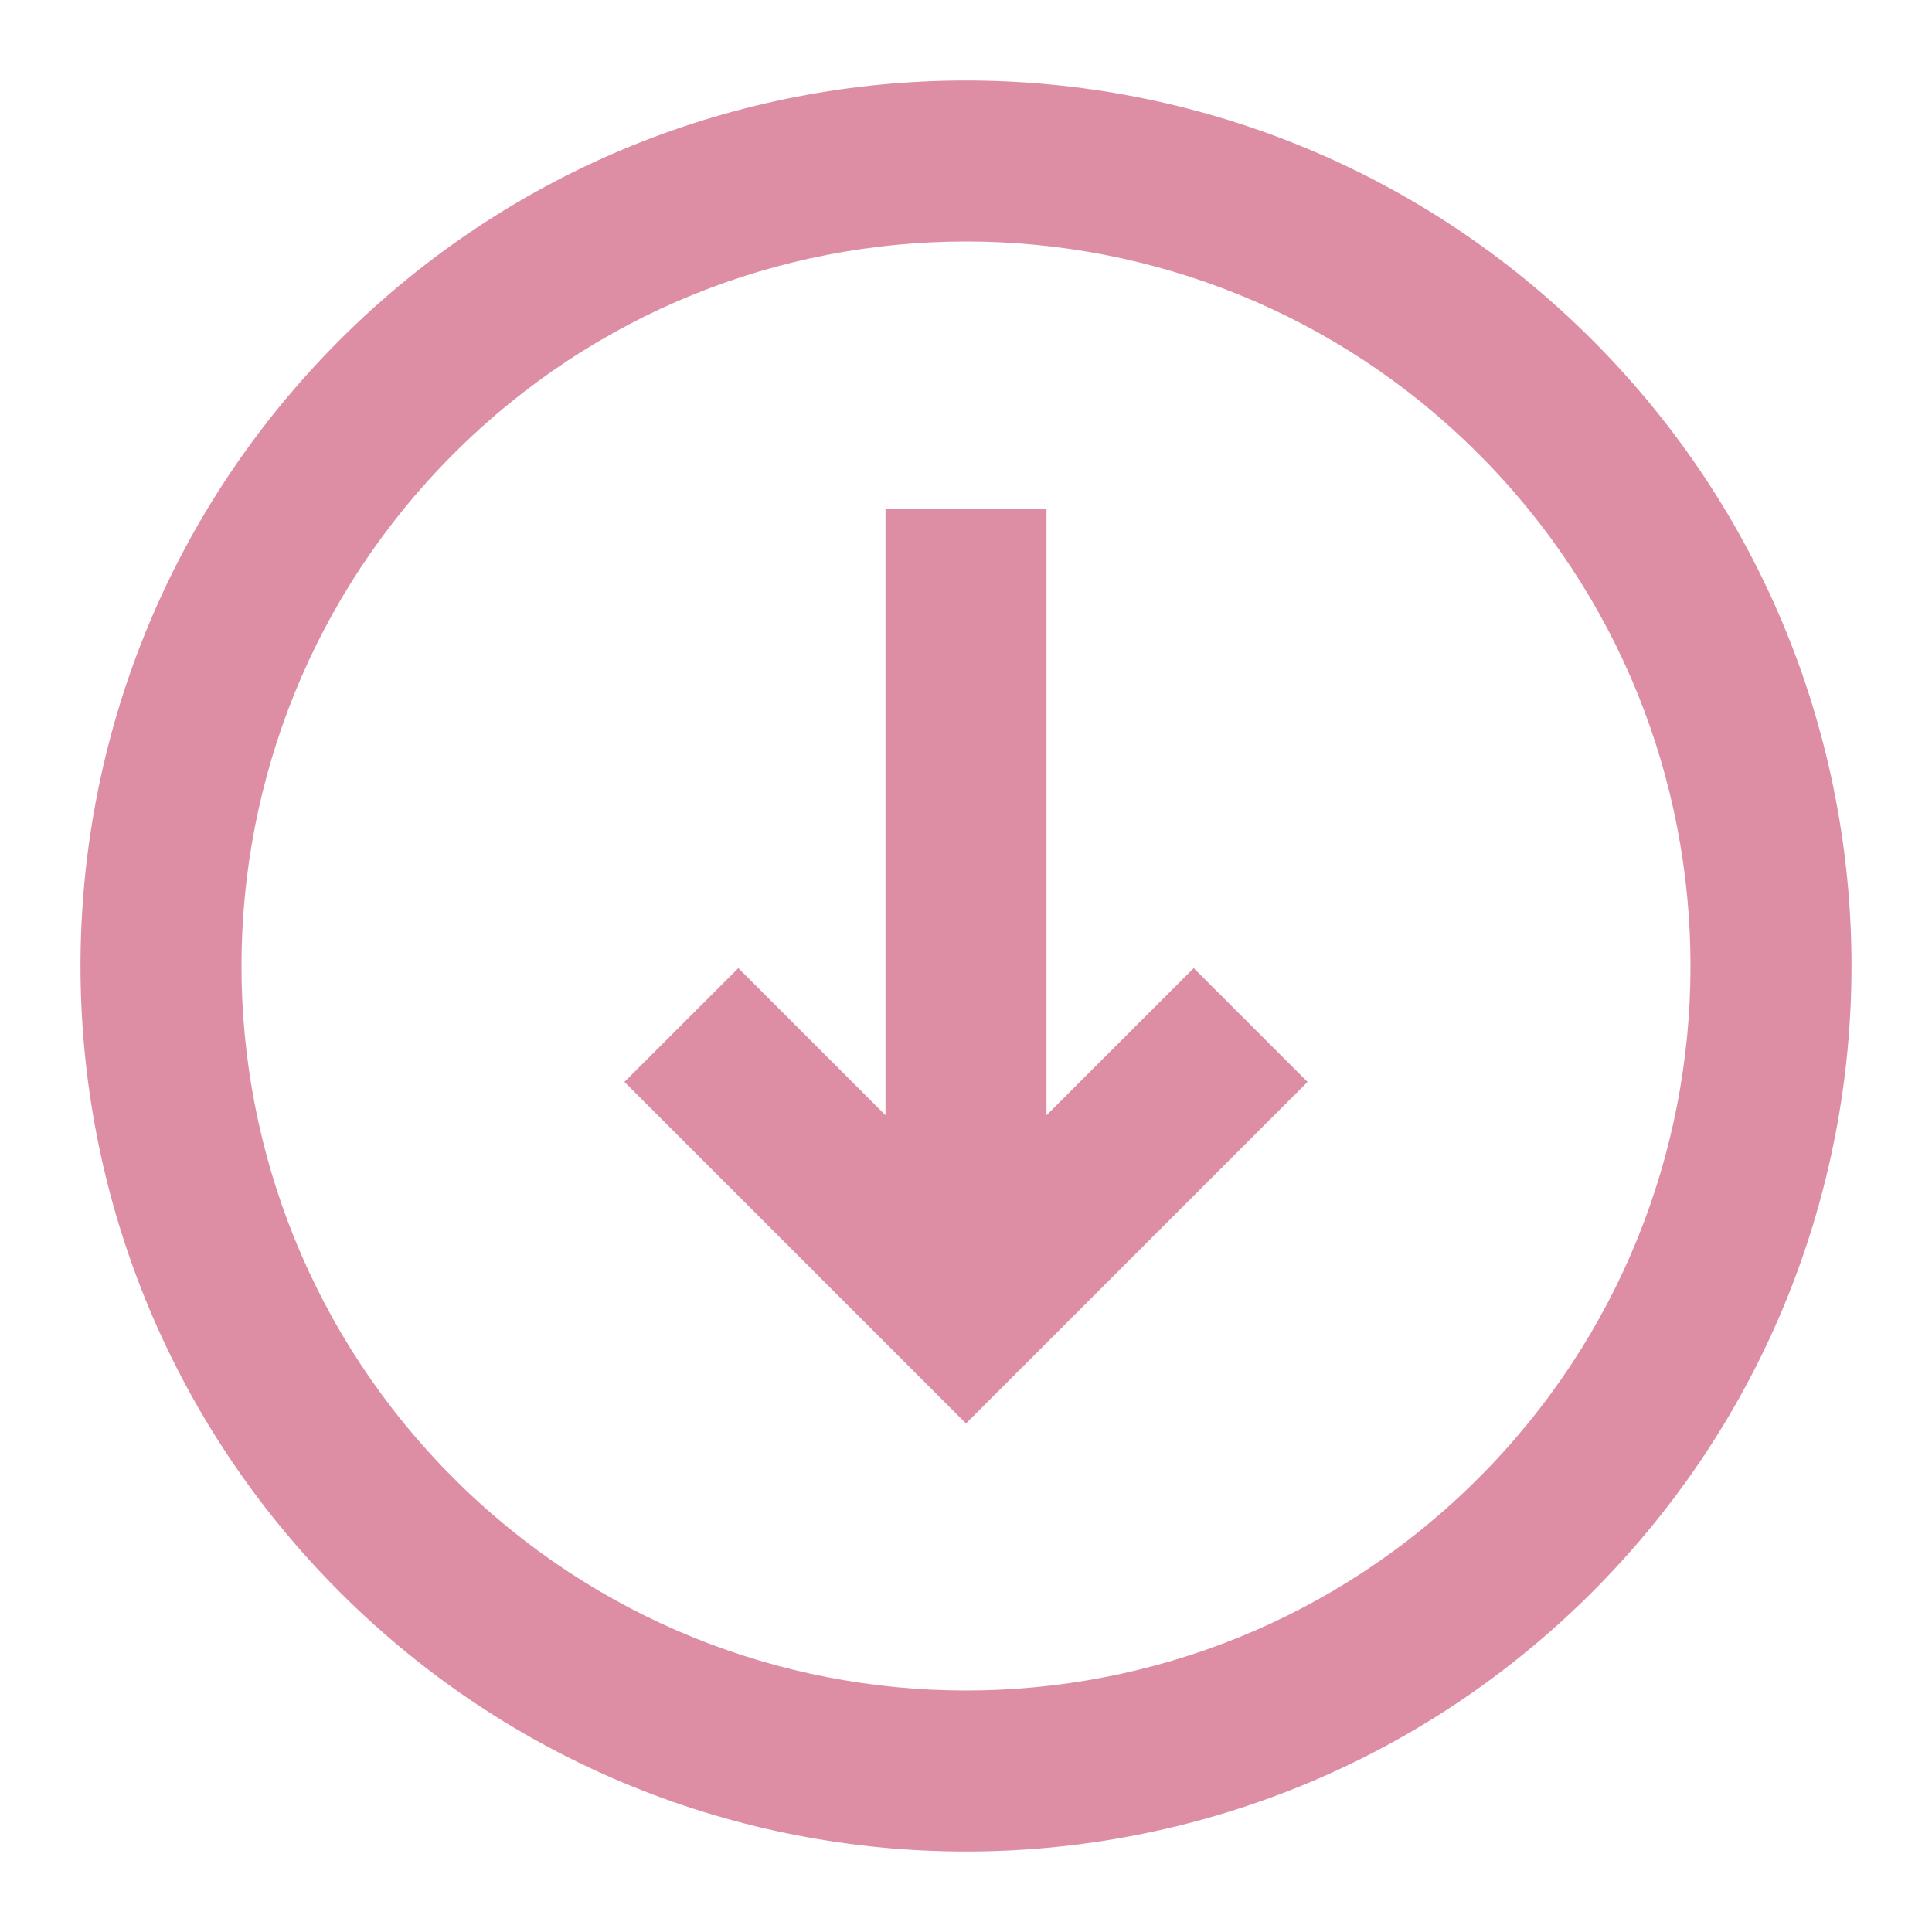
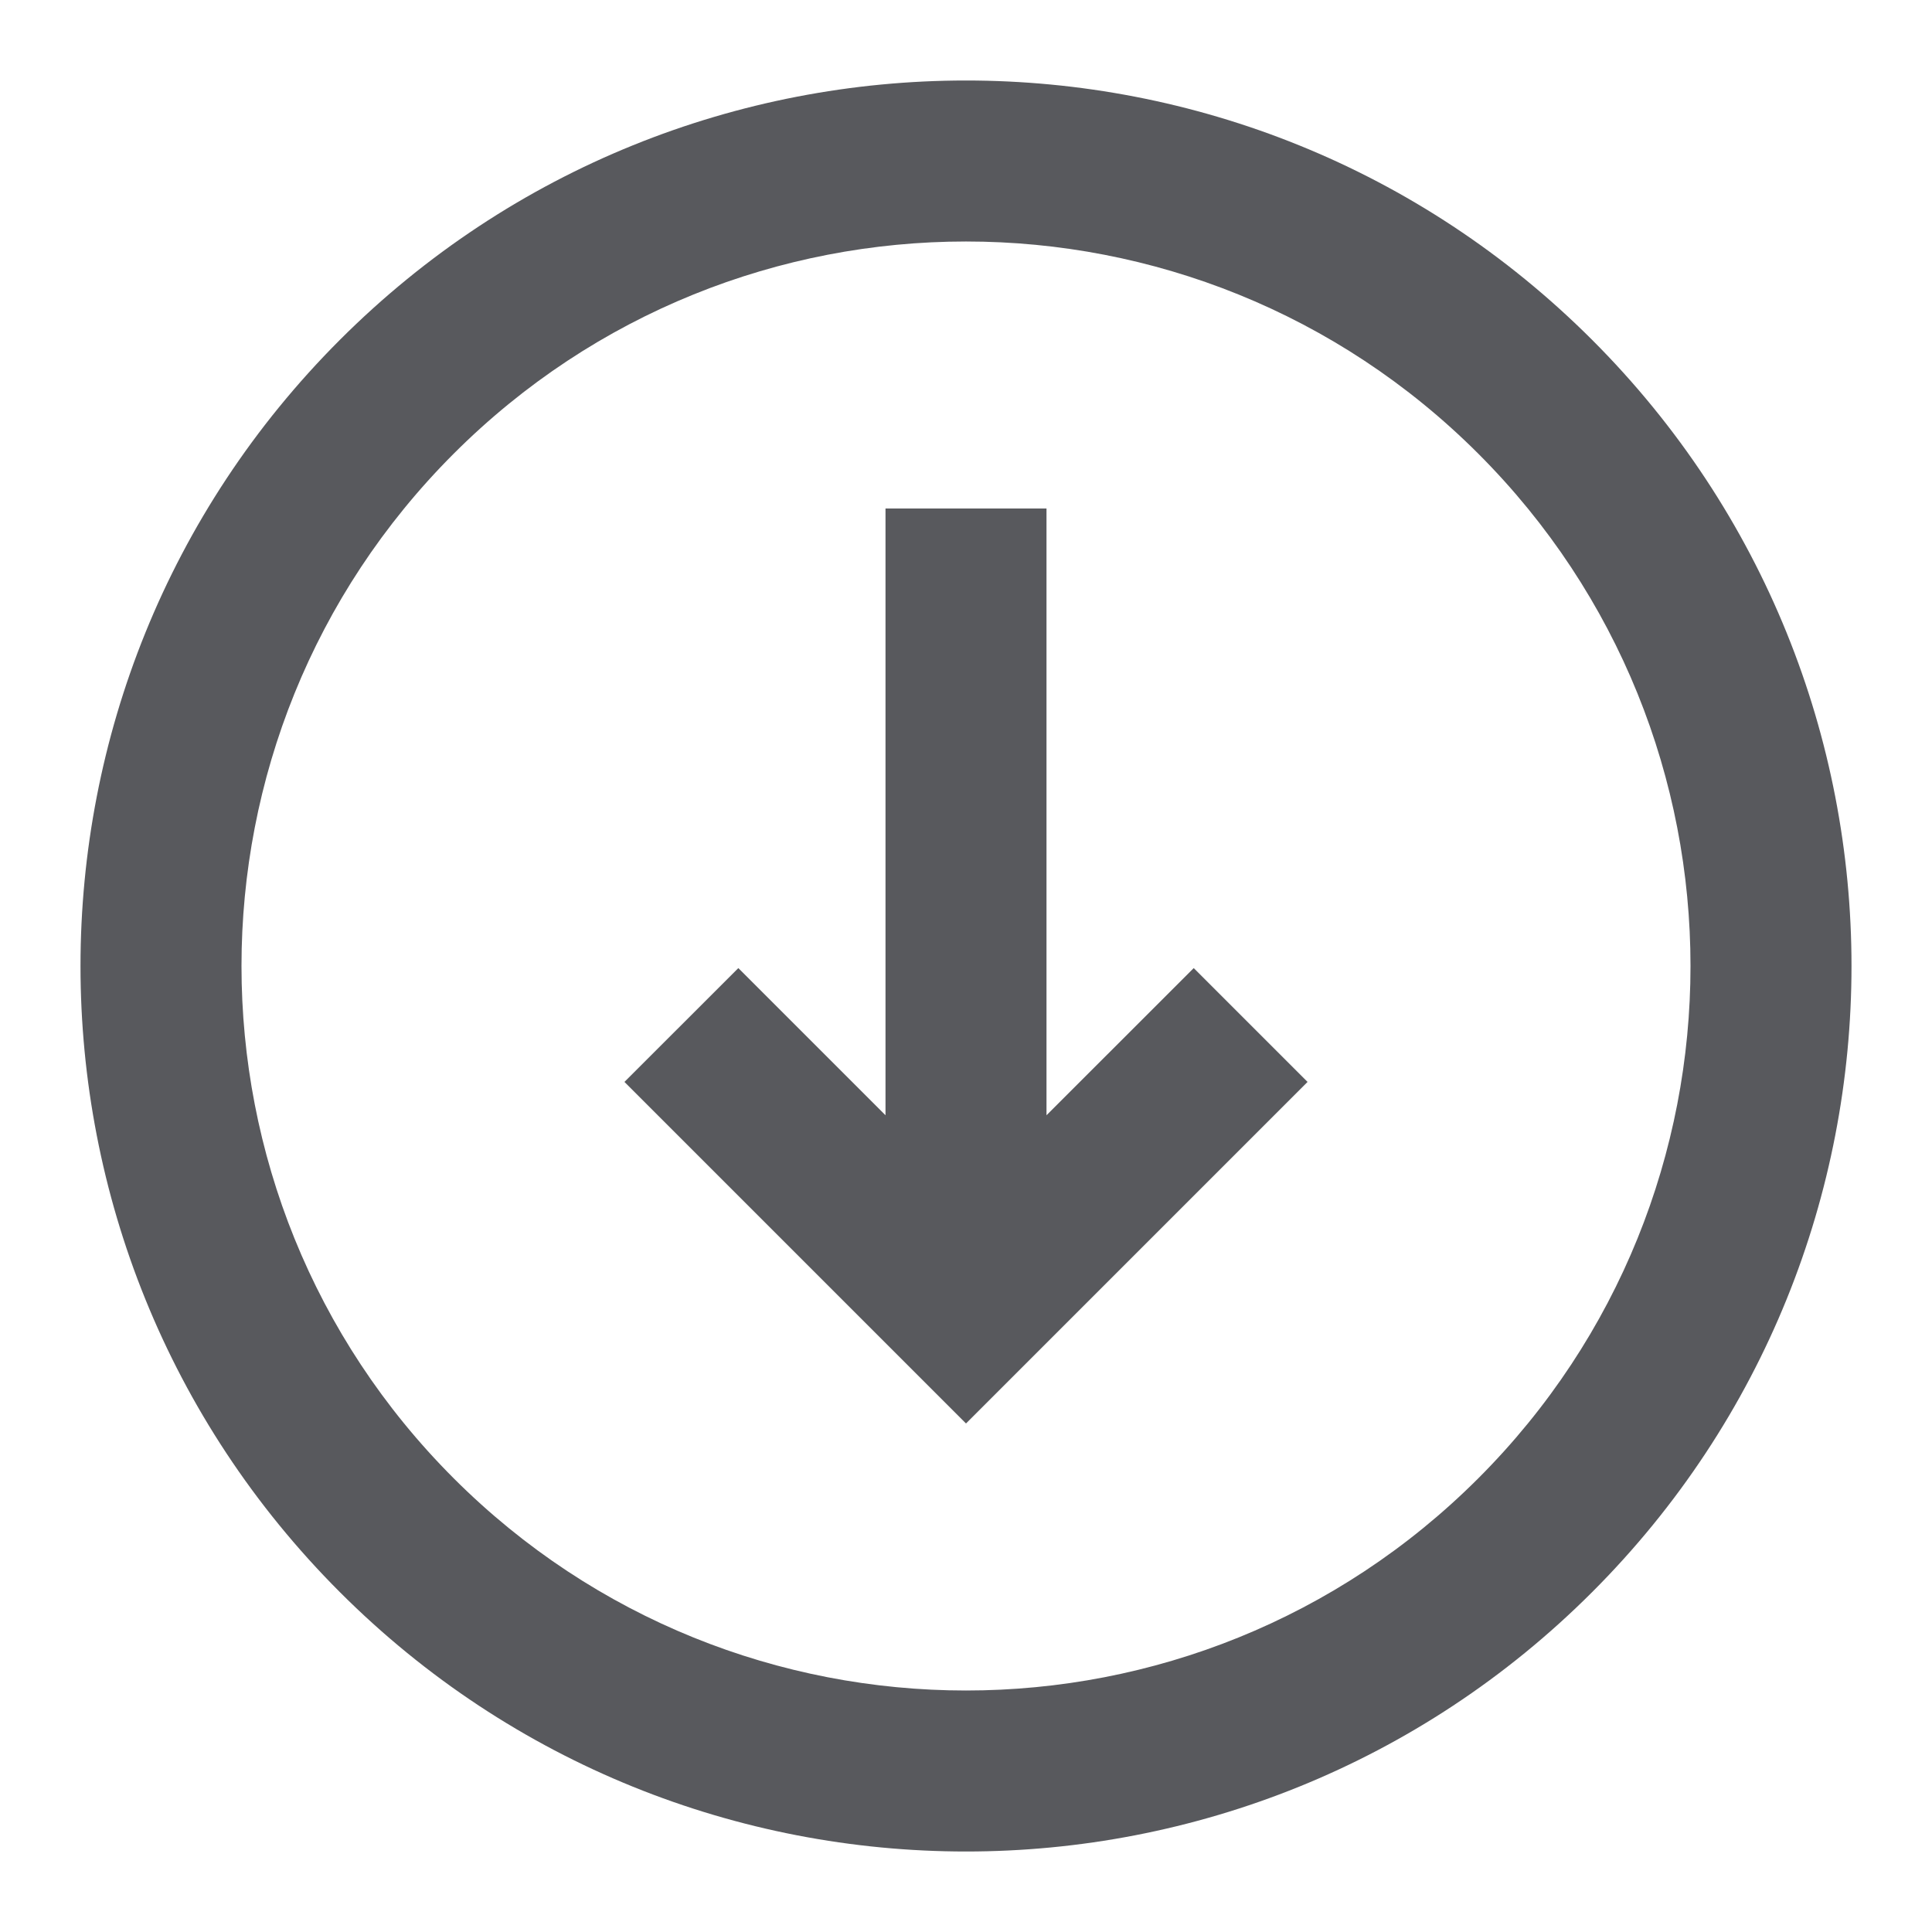
<svg xmlns="http://www.w3.org/2000/svg" width="1em" height="1em" viewBox="0 0 24 24">
-   <g fill="#DD8EA4">
+   <g fill="#58595D">
    <path d="m14.829 12.026l1.414 1.414L12 17.683L7.757 13.44l1.415-1.414L11 13.854V6.317h2v7.537z" />
    <path fill-rule="evenodd" d="M19.778 19.778c-4.296 4.296-11.26 4.296-15.556 0c-4.296-4.296-4.296-11.26 0-15.556c4.296-4.296 11.26-4.296 15.556 0c4.296 4.296 4.296 11.26 0 15.556m-1.414-1.414A9 9 0 1 1 5.636 5.636a9 9 0 0 1 12.728 12.728" clip-rule="evenodd" />
  </g>
</svg>
